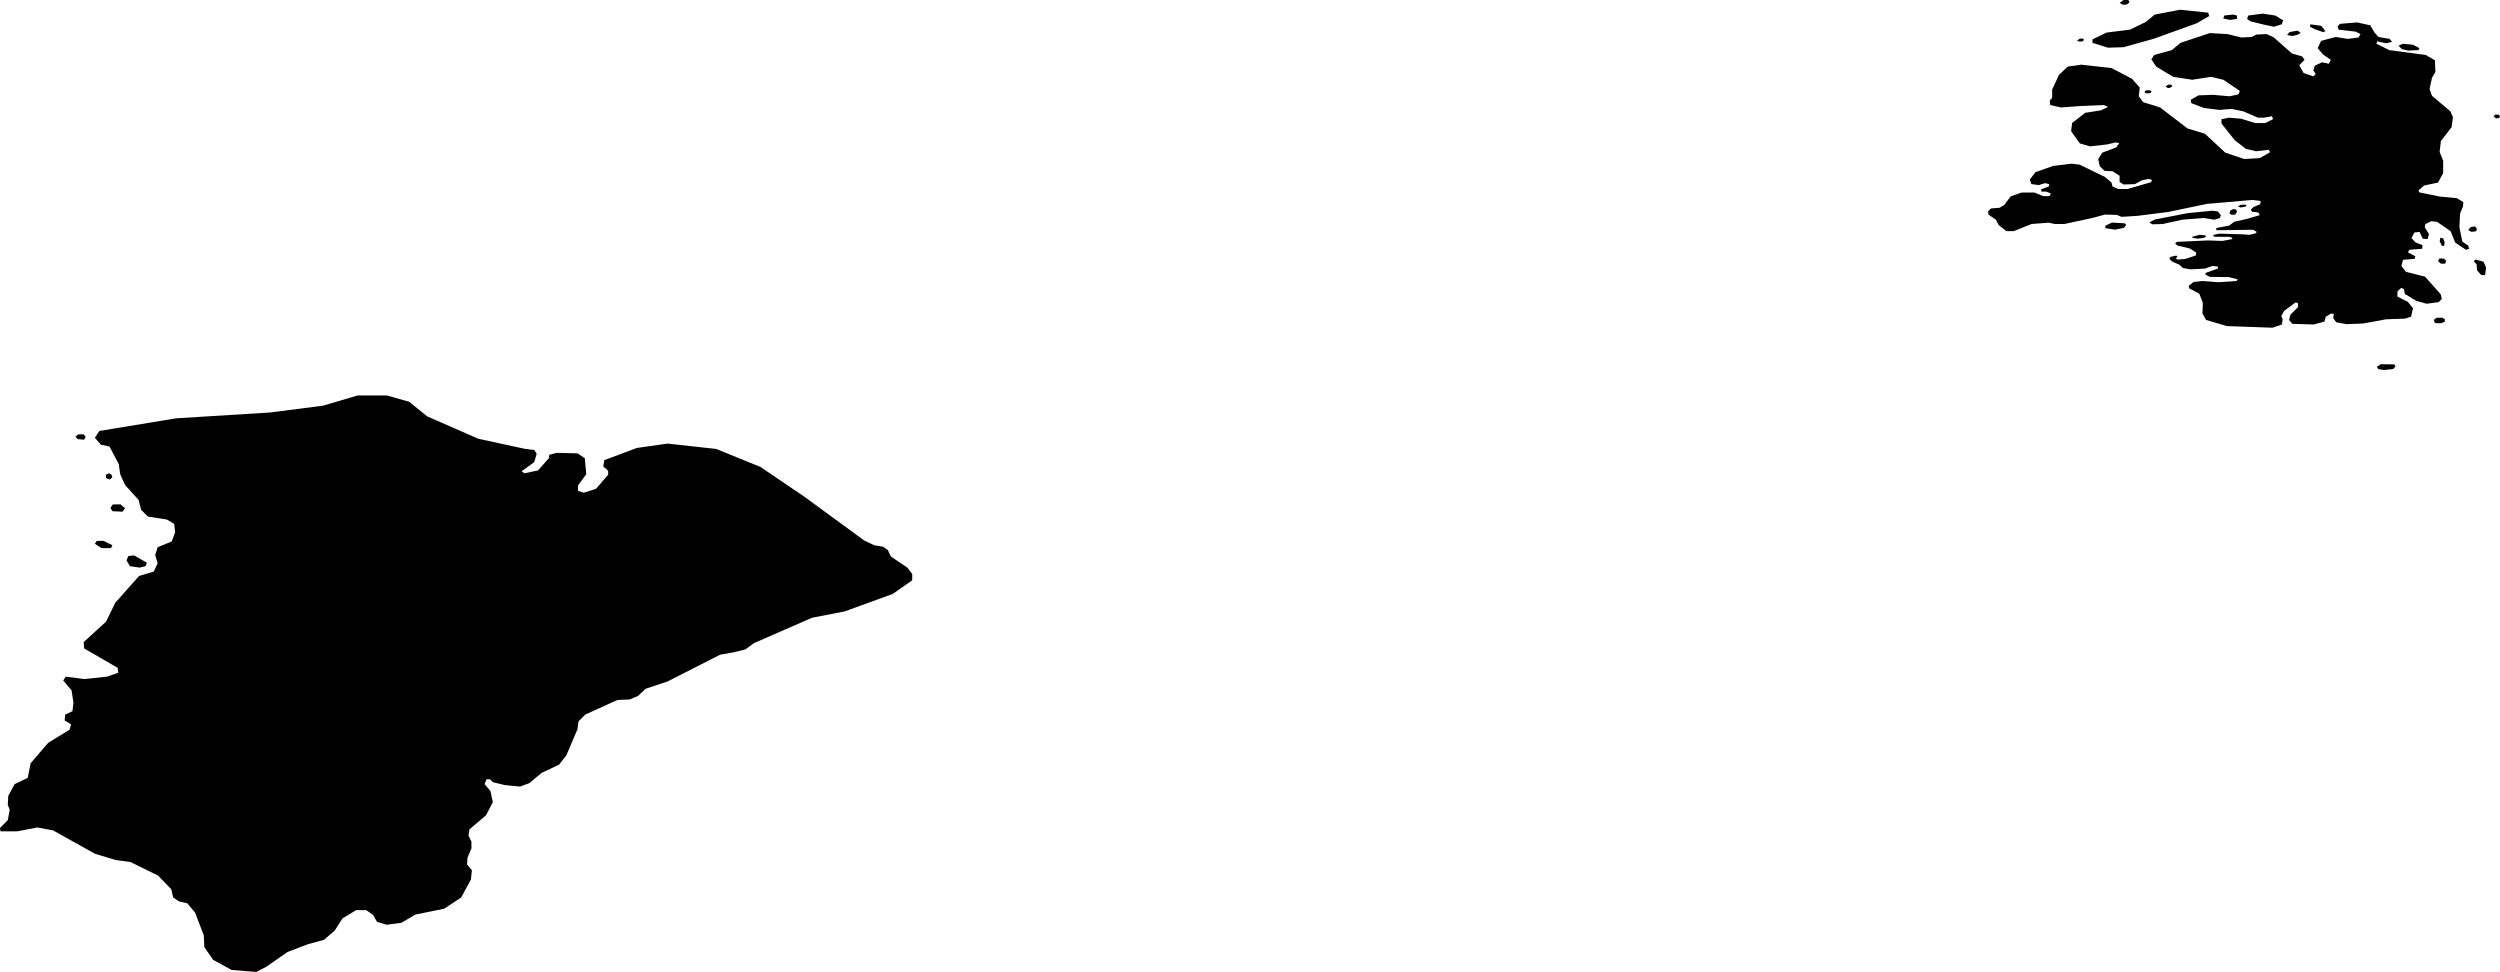
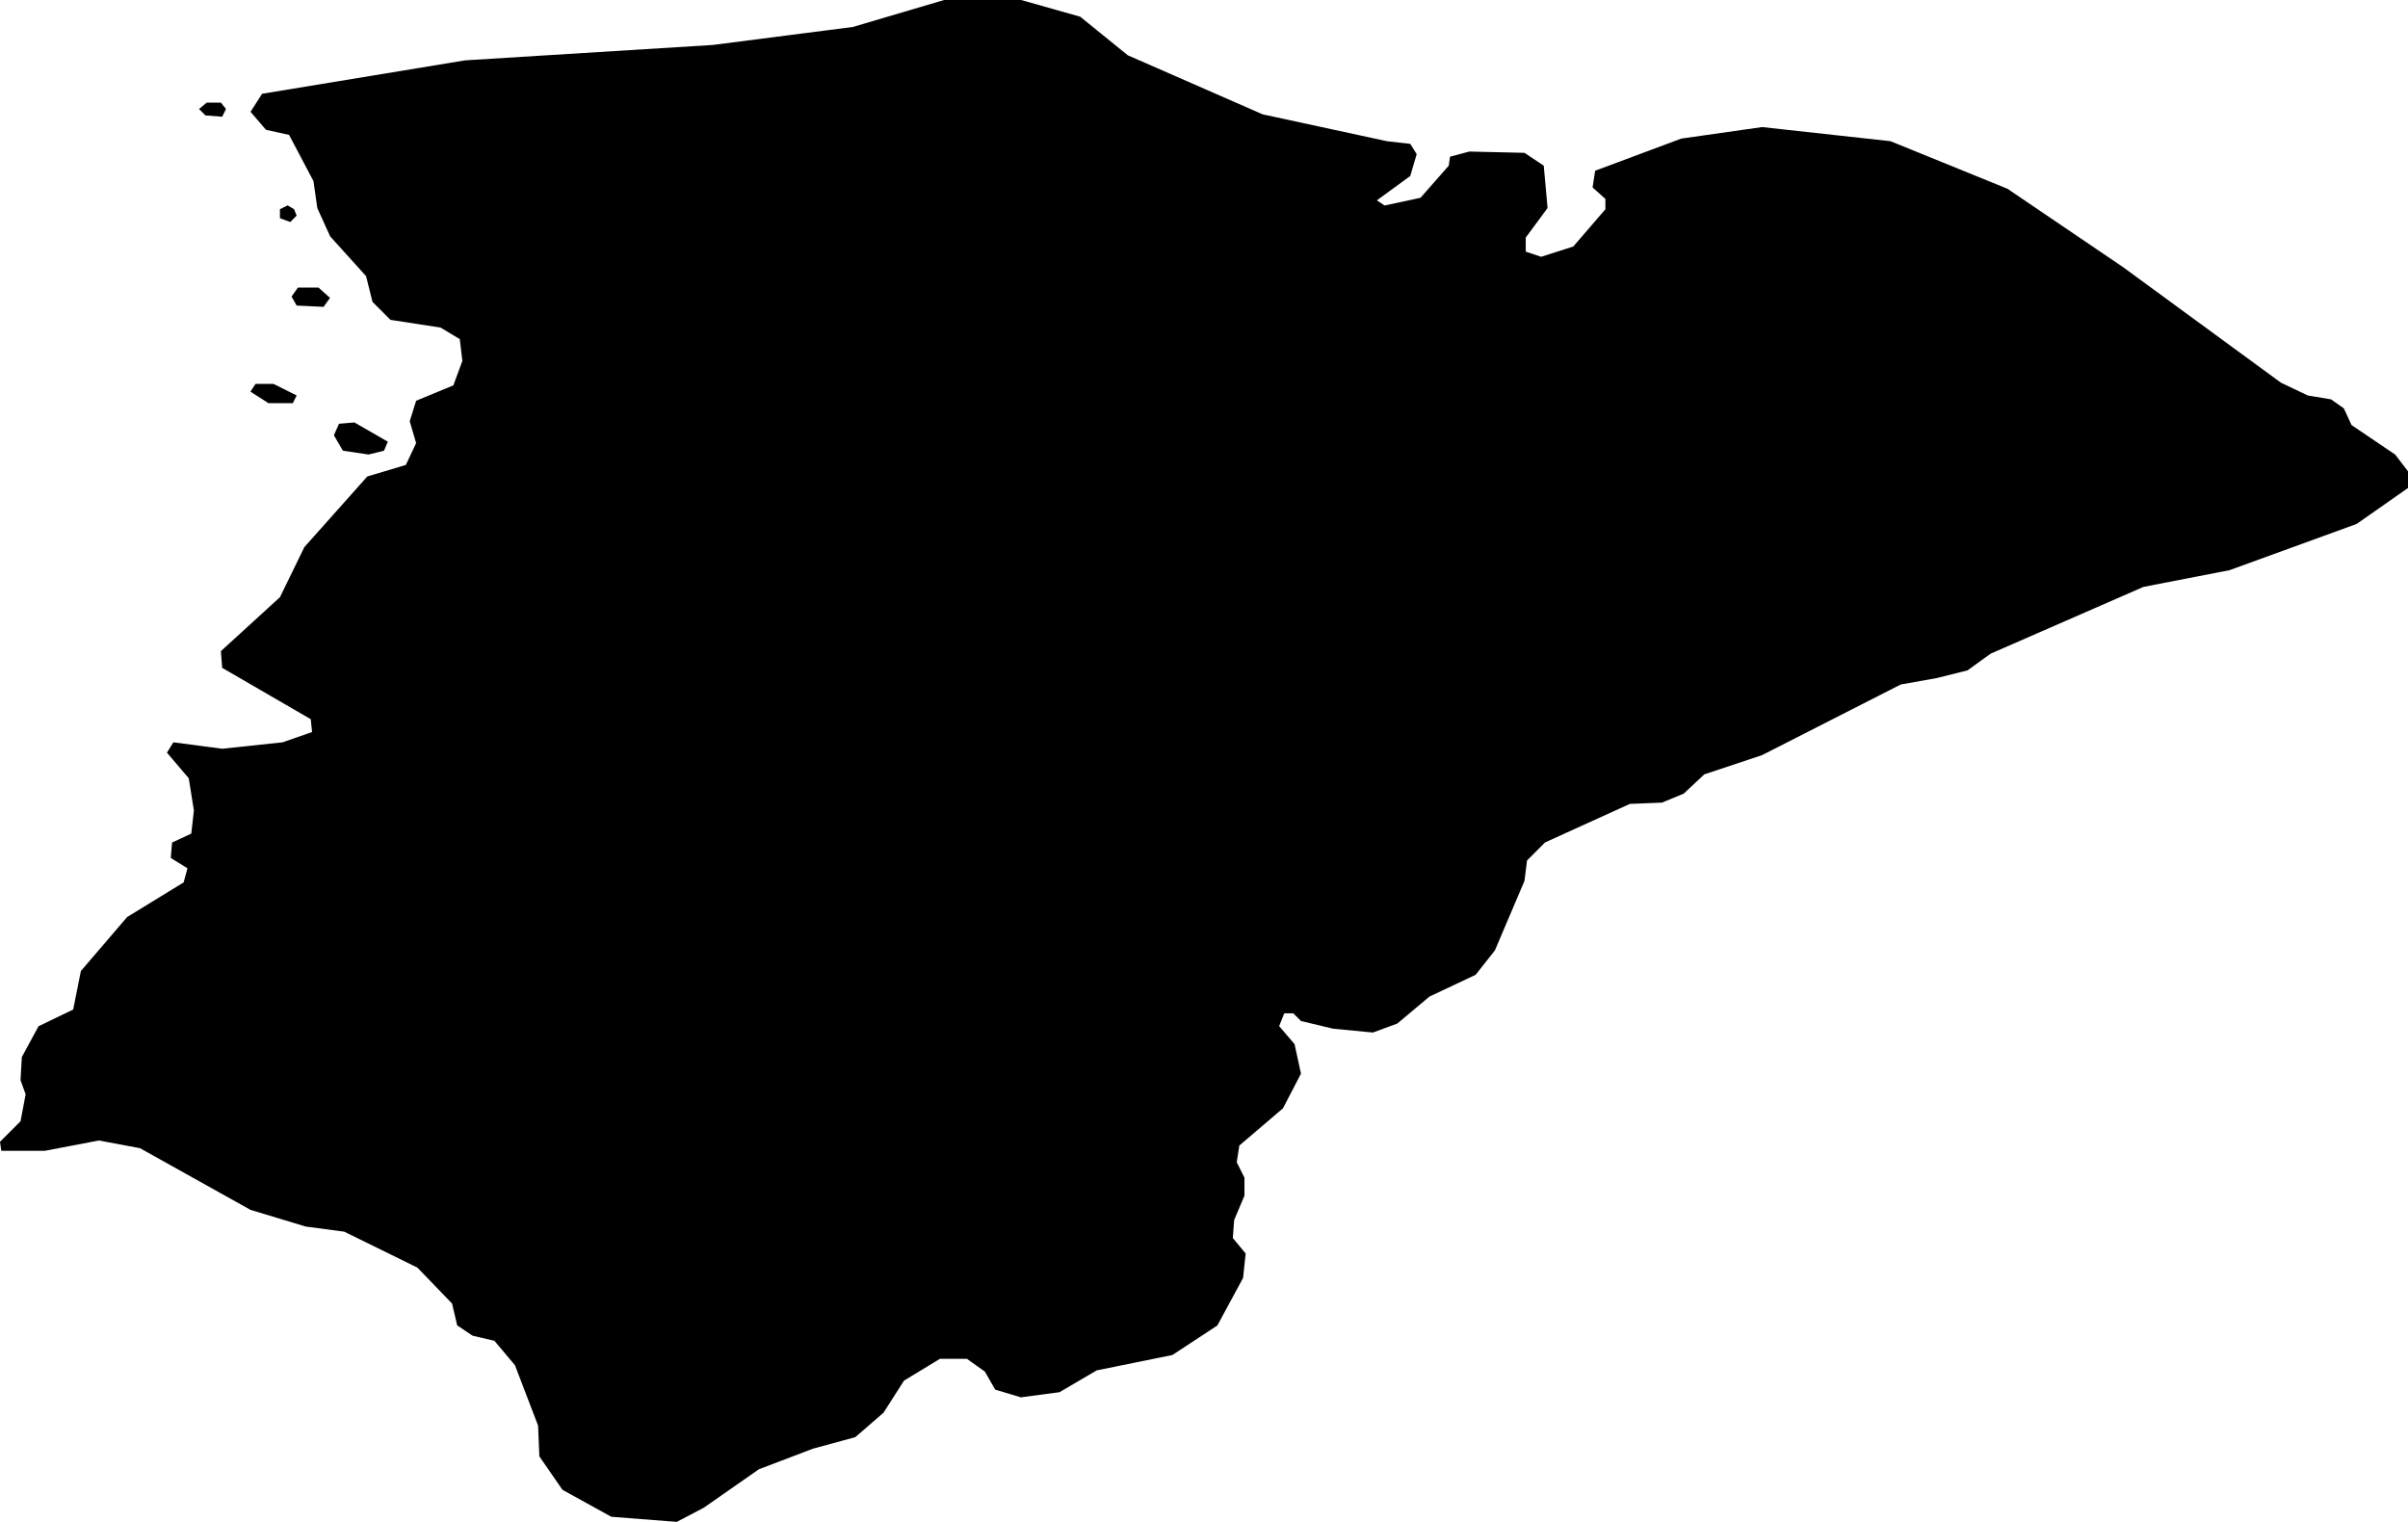
- <svg xmlns="http://www.w3.org/2000/svg" viewBox="174.732 87.187 107.048 41.617">
-   <path d="M199.794,117.784l-0.292,0.292l-0.042,0.333l-0.479,1.125l-0.312,0.396l-0.75,0.354l-0.521,0.437l-0.396,0.146l-0.646,-0.062l-0.521,-0.125l-0.125,-0.125h-0.146l-0.083,0.208l0.25,0.292l0.104,0.479l-0.292,0.562l-0.708,0.604l-0.042,0.271l0.125,0.25v0.292l-0.167,0.396l-0.021,0.292l0.208,0.25l-0.042,0.396l-0.417,0.771l-0.729,0.479l-1.229,0.25l-0.604,0.354l-0.625,0.083l-0.417,-0.125l-0.167,-0.292l-0.292,-0.208h-0.437l-0.583,0.354l-0.333,0.521l-0.458,0.396l-0.687,0.187l-0.875,0.333l-0.896,0.625l-0.437,0.229l-1.062,-0.083l-0.792,-0.437l-0.375,-0.542l-0.021,-0.5l-0.375,-0.979l-0.333,-0.396l-0.354,-0.083l-0.25,-0.167l-0.083,-0.354l-0.562,-0.583l-1.187,-0.583l-0.625,-0.083l-0.896,-0.271l-1.792,-1l-0.667,-0.125l-0.875,0.167h-0.708l-0.021,-0.146l0.333,-0.333l0.083,-0.437l-0.083,-0.229l0.021,-0.375l0.271,-0.5l0.562,-0.271l0.125,-0.625l0.75,-0.875l0.917,-0.562l0.062,-0.229l-0.271,-0.167l0.021,-0.25l0.312,-0.146l0.042,-0.375l-0.083,-0.521l-0.354,-0.417l0.104,-0.167l0.792,0.104l0.979,-0.104l0.479,-0.167l-0.021,-0.208l-1.437,-0.833l-0.021,-0.271l0.958,-0.875l0.396,-0.812l1.021,-1.146l0.625,-0.187l0.167,-0.354l-0.104,-0.354l0.104,-0.333l0.604,-0.25l0.146,-0.396l-0.042,-0.354l-0.312,-0.187l-0.812,-0.125l-0.292,-0.292l-0.104,-0.417l-0.583,-0.646l-0.208,-0.458l-0.062,-0.437l-0.396,-0.75l-0.375,-0.083l-0.25,-0.292l0.187,-0.292l3.292,-0.542l4.021,-0.25l2.271,-0.292l1.479,-0.437h1.25l0.958,0.271l0.771,0.625l2.187,0.958l2.021,0.437l0.375,0.042l0.104,0.167l-0.104,0.354l-0.542,0.396l0.125,0.083l0.583,-0.125l0.458,-0.521l0.021,-0.146l0.312,-0.083l0.896,0.021l0.312,0.208l0.062,0.687l-0.354,0.479v0.229l0.25,0.083l0.521,-0.167l0.521,-0.604v-0.167l-0.208,-0.187l0.042,-0.271l1.396,-0.521l1.312,-0.187l2.083,0.229l1.896,0.771l1.875,1.271l2.562,1.875l0.437,0.208l0.375,0.062l0.208,0.146l0.125,0.271l0.708,0.479l0.208,0.271v0.271l-0.833,0.583l-2.062,0.75l-1.396,0.271l-2.479,1.083l-0.375,0.271l-0.5,0.125l-0.583,0.104l-2.25,1.146l-0.937,0.312l-0.333,0.312l-0.354,0.146l-0.521,0.021l-1.375,0.625Z M180.961,111.43l0.062,-0.146l-0.542,-0.312l-0.25,0.021l-0.083,0.187l0.146,0.25l0.417,0.062l0.25,-0.062Z M179.086,110.659h0.396l0.062,-0.125l-0.375,-0.187h-0.292l-0.083,0.125l0.292,0.187Z M179.544,109.076l0.437,0.021l0.104,-0.146l-0.187,-0.167h-0.333l-0.104,0.146l0.083,0.146Z M179.44,107.721l0.104,-0.104l-0.042,-0.104l-0.104,-0.062l-0.125,0.062v0.146l0.167,0.062Z M178.065,105.992l0.271,0.021l0.062,-0.125l-0.083,-0.104h-0.229l-0.125,0.104l0.104,0.104Z  M264.329,89.02v-0.146l0.604,-0.292l1,-0.125l0.687,-0.333l0.375,-0.312l1.083,-0.208l1.208,0.125l0.042,0.146l-0.542,0.312l-1.854,0.667l-1.271,0.354l-0.667,0.021l-0.667,-0.208Z M265.641,87.395l0.167,-0.021l0.104,-0.083l-0.042,-0.104h-0.208l-0.167,0.125l0.146,0.083Z M277.579,89.291l0.271,0.062l0.437,-0.021l0.042,-0.083l-0.271,-0.146l-0.437,-0.042l-0.187,0.083l0.146,0.146Z M274.204,88.562l0.104,-0.042l-0.187,-0.229l-0.458,-0.062l-0.021,0.104l0.208,0.104l0.354,0.125Z M272.891,88.728l0.25,-0.062l0.104,-0.083l-0.146,-0.083l-0.333,0.062l-0.104,0.125l0.229,0.042Z M269.933,87.978l0.292,0.062l0.292,-0.042v-0.146l-0.167,-0.042l-0.375,0.042l-0.042,0.125Z M271.1,88.103l0.604,0.146l0.396,0.083l0.333,-0.104l0.062,-0.167l-0.333,-0.208l-0.542,-0.083l-0.625,0.083l-0.042,0.146l0.146,0.104Z M263.766,88.965h0.125l0.083,-0.069l-0.056,-0.056h-0.125l-0.125,0.083l0.097,0.042Z M266.669,91.187l0.139,-0.014l0.056,-0.069l-0.083,-0.056l-0.181,0.014l-0.042,0.083l0.111,0.042Z M267.544,90.951h0.097l0.111,-0.069l-0.056,-0.069h-0.125l-0.111,0.069l0.083,0.069Z M281.613,92.256l0.125,-0.014l0.042,-0.083l-0.042,-0.056l-0.153,-0.014l-0.083,0.083l0.111,0.083Z M270.277,96.385l0.167,-0.01l0.073,-0.115l-0.031,-0.094l-0.115,-0.031l-0.135,0.062l-0.042,0.125l0.083,0.062Z M270.672,96.072l0.187,-0.031l0.073,-0.042l-0.042,-0.052l-0.208,0.01l-0.125,0.062l0.115,0.052Z M266.891,96.791l0.437,-0.01l0.854,-0.187l0.906,-0.073l0.458,0.073l0.24,-0.073l0.042,-0.125l-0.135,-0.156l-0.229,-0.031l-1.052,0.104l-1.406,0.271l-0.24,0.125l0.125,0.083Z M265.287,97.02l0.385,-0.073l0.104,-0.125l-0.062,-0.073l-0.552,-0.031l-0.281,0.135v0.104l0.406,0.062Z M269.1,97.374l0.083,-0.052v-0.052l-0.26,-0.031l-0.312,0.083v0.052l0.229,0.031l0.26,-0.031Z M279.294,99.992l-0.056,-0.208l-0.667,-0.75l-0.819,-0.208l-0.194,-0.25l0.069,-0.264l0.5,-0.042l0.028,-0.111l-0.319,-0.167l0.069,-0.111l0.542,-0.042l0.014,-0.153l-0.306,-0.125l-0.167,-0.181l0.125,-0.236l0.222,-0.028l0.139,0.292l0.208,0.014l0.056,-0.208l-0.181,-0.306l0.028,-0.125l0.25,-0.125l0.25,0.028l0.583,0.403l0.194,0.486l0.458,0.306l0.139,-0.042l-0.042,-0.139l-0.25,-0.167l-0.125,-0.611l0.028,-0.597l0.125,-0.292l0.014,-0.194l-0.278,-0.167l-0.736,-0.069l-0.875,-0.181l-0.028,-0.083l0.236,-0.208l0.597,-0.125l0.222,-0.403v-0.528l-0.153,-0.389l0.056,-0.458l0.458,-0.597l0.056,-0.431l-0.111,-0.25l-0.785,-0.66l-0.104,-0.292l0.104,-0.479l0.146,-0.25l-0.021,-0.5l-0.396,-0.229l-1.562,-0.208l-0.542,-0.271l0.021,-0.104l0.396,0.083l0.25,-0.062l-0.104,-0.125l-0.479,-0.083l-0.167,-0.187l-0.187,-0.312l-0.562,-0.125l-0.729,0.062l-0.104,0.104l0.042,0.146l0.729,0.083l0.208,0.104l-0.083,0.146l-0.458,0.062l-0.521,-0.083l-0.625,0.167l-0.146,0.312l0.229,0.271l0.333,0.229l-0.083,0.167l-0.292,-0.062l-0.312,0.146l-0.062,0.208l0.104,0.146l-0.104,0.104l-0.417,-0.146l-0.187,-0.333l0.229,-0.229l-0.104,-0.146l-0.437,-0.125l-0.771,-0.687l-0.312,-0.146l-0.437,0.021l-0.208,0.104l-0.437,0.021l-0.604,-0.146l-0.75,-0.042l-1.25,0.417l-0.375,0.312l-0.75,0.208l-0.125,0.187l0.208,0.312l0.729,0.437l0.812,0.125l0.812,-0.125l0.521,0.125l0.708,0.479l-0.062,0.146l-0.375,0.083l-0.708,-0.062l-0.625,0.021l-0.333,0.187l0.021,0.146l0.542,0.208l0.667,0.083l0.521,-0.042l0.5,0.104l0.625,0.271h0.25l0.354,-0.062l0.042,0.125l-0.333,0.167h-0.437l-0.604,-0.187l-0.5,-0.042l-0.333,0.062v0.187l0.562,0.708l0.479,0.375l0.437,0.104l0.542,-0.062l0.062,0.104l-0.437,0.25l-0.667,0.042l-0.812,-0.271l-0.875,-0.812l-0.75,-0.229l-1.167,-0.896l-0.729,-0.229l-0.187,-0.25l0.042,-0.375l-0.333,-0.375l-0.875,-0.458l-1.292,-0.146l-0.583,0.083l-0.375,0.354l-0.292,0.625v0.354l-0.104,0.125l0.021,0.187l0.458,0.104l0.854,-0.062l0.979,-0.042l0.187,0.083l-0.312,0.146l-0.667,0.104l-0.562,0.437l-0.042,0.354l0.375,0.521l0.437,0.125l0.729,-0.083l0.354,-0.083l0.167,0.021l-0.125,0.187l-0.604,0.229l-0.174,0.278l0.069,0.306l0.208,0.194l0.333,0.014l0.306,0.194v0.264l0.167,0.111l0.486,-0.014l0.306,-0.167l0.292,-0.056l0.139,0.042l-0.042,0.097l-1.014,0.292h-0.389l-0.25,-0.111l-0.042,-0.167l-0.278,-0.236l-1.083,-0.528l-0.347,-0.042l-0.792,0.097l-0.75,0.264l-0.25,0.319l0.069,0.194l0.319,0.042l0.264,-0.083l0.181,0.042l-0.014,0.097l-0.333,0.125l0.014,0.097h0.208l0.194,0.083l-0.056,0.111h-0.278l-0.361,-0.153h-0.556l-0.472,0.167l-0.264,0.361l-0.208,0.125l-0.361,0.028l-0.125,0.111l0.014,0.153l0.319,0.222l0.111,0.222l0.333,0.264h0.319l0.764,-0.306l0.736,-0.056l0.25,0.056h0.417l1.222,-0.264l0.514,-0.139l0.514,0.014l0.194,0.083l0.681,-0.042l1.319,-0.167l1.667,-0.347l1.944,-0.167l0.347,0.042l-0.014,0.139l-0.292,0.125l-0.115,0.115l0.052,0.083l0.271,0.031l0.062,0.115l-0.573,0.167l-0.521,0.115l-0.219,0.167l-0.552,0.104l0.01,0.094l1.573,-0.021l0.156,0.094l-0.062,0.062l-0.26,0.062l-0.25,-0.021l-1.042,-0.031l-0.229,0.052l-0.031,0.052l0.083,0.031h0.615l0.135,0.052l-0.031,0.052l-0.406,0.073l-0.625,-0.021l-1.323,0.062l-0.073,0.062l0.094,0.094l0.531,0.125l0.281,0.177l-0.021,0.125l-0.448,0.146l-0.331,0.03l-0.078,-0.055l0.071,-0.071l-0.047,-0.047l-0.243,0.055l-0.055,0.086l0.133,0.125l0.282,0.118l0.165,0.149l0.312,0.057l0.625,-0.031l0.333,-0.115l0.24,0.031l-0.021,0.083l-0.521,0.187v0.073l0.187,0.094l0.802,0.01l0.385,0.094l-0.042,0.073l-0.792,0.052l-0.687,-0.052l-0.365,0.042l-0.198,0.156l0.01,0.115l0.431,0.229l0.153,0.389l-0.014,0.458l0.153,0.278l0.889,0.264l1.958,0.069l0.403,-0.139l0.028,-0.222l-0.056,-0.139l0.125,-0.222l0.486,-0.361l0.097,0.028l0.014,0.167l-0.333,0.333l-0.056,0.222l0.139,0.167l0.917,0.028l0.458,-0.125l0.056,-0.208l0.236,-0.139l0.111,0.028l-0.028,0.167l0.125,0.181l0.444,0.083l0.708,-0.028l0.986,-0.181l0.806,-0.028l0.264,-0.083l0.083,-0.361l-0.222,-0.278l-0.444,-0.222v-0.222l0.167,-0.153l0.111,0.056l0.042,0.208l0.486,0.292l0.444,0.125l0.514,-0.069l0.139,-0.139Z M280.558,97.117l0.194,-0.028l0.042,-0.097l-0.083,-0.111l-0.181,0.028l-0.111,0.125l0.139,0.083Z M279.225,97.367l-0.028,0.153l0.097,0.194h0.097l0.014,-0.153l-0.056,-0.167l-0.125,-0.028Z M279.252,98.478h0.181l0.042,-0.125l-0.111,-0.097h-0.181l-0.056,0.111l0.125,0.111Z M280.78,98.506l0.014,0.25l0.181,0.208h0.167l0.042,-0.319l-0.111,-0.25l-0.347,-0.097l-0.069,0.083l0.125,0.125Z M278.995,101.02l0.25,0.01l0.167,-0.062l0.01,-0.104l-0.104,-0.073h-0.25l-0.125,0.094l0.052,0.135Z M276.568,102.989l0.24,0.042l0.396,-0.042l0.104,-0.115l-0.052,-0.083l-0.583,-0.01l-0.167,0.115l0.062,0.094Z " />
+ <svg xmlns="http://www.w3.org/2000/svg" viewBox="174.732 104.120 39.060 24.684">
+   <path d="M199.794,117.784l-0.292,0.292l-0.042,0.333l-0.479,1.125l-0.312,0.396l-0.75,0.354l-0.521,0.437l-0.396,0.146l-0.646,-0.062l-0.521,-0.125l-0.125,-0.125h-0.146l-0.083,0.208l0.25,0.292l0.104,0.479l-0.292,0.562l-0.708,0.604l-0.042,0.271l0.125,0.25v0.292l-0.167,0.396l-0.021,0.292l0.208,0.25l-0.042,0.396l-0.417,0.771l-0.729,0.479l-1.229,0.25l-0.604,0.354l-0.625,0.083l-0.417,-0.125l-0.167,-0.292l-0.292,-0.208h-0.437l-0.583,0.354l-0.333,0.521l-0.458,0.396l-0.687,0.187l-0.875,0.333l-0.896,0.625l-0.437,0.229l-1.062,-0.083l-0.792,-0.437l-0.375,-0.542l-0.021,-0.5l-0.375,-0.979l-0.333,-0.396l-0.354,-0.083l-0.25,-0.167l-0.083,-0.354l-0.562,-0.583l-1.187,-0.583l-0.625,-0.083l-0.896,-0.271l-1.792,-1l-0.667,-0.125l-0.875,0.167h-0.708l-0.021,-0.146l0.333,-0.333l0.083,-0.437l-0.083,-0.229l0.021,-0.375l0.271,-0.5l0.562,-0.271l0.125,-0.625l0.75,-0.875l0.917,-0.562l0.062,-0.229l-0.271,-0.167l0.021,-0.25l0.312,-0.146l0.042,-0.375l-0.083,-0.521l-0.354,-0.417l0.104,-0.167l0.792,0.104l0.979,-0.104l0.479,-0.167l-0.021,-0.208l-1.437,-0.833l-0.021,-0.271l0.958,-0.875l0.396,-0.812l1.021,-1.146l0.625,-0.187l0.167,-0.354l-0.104,-0.354l0.104,-0.333l0.604,-0.25l0.146,-0.396l-0.042,-0.354l-0.312,-0.187l-0.812,-0.125l-0.292,-0.292l-0.104,-0.417l-0.583,-0.646l-0.208,-0.458l-0.062,-0.437l-0.396,-0.75l-0.375,-0.083l-0.25,-0.292l0.187,-0.292l3.292,-0.542l4.021,-0.25l2.271,-0.292l1.479,-0.437h1.25l0.958,0.271l0.771,0.625l2.187,0.958l2.021,0.437l0.375,0.042l0.104,0.167l-0.104,0.354l-0.542,0.396l0.125,0.083l0.583,-0.125l0.458,-0.521l0.021,-0.146l0.312,-0.083l0.896,0.021l0.312,0.208l0.062,0.687l-0.354,0.479v0.229l0.25,0.083l0.521,-0.167l0.521,-0.604v-0.167l-0.208,-0.187l0.042,-0.271l1.396,-0.521l1.312,-0.187l2.083,0.229l1.896,0.771l1.875,1.271l2.562,1.875l0.437,0.208l0.375,0.062l0.208,0.146l0.125,0.271l0.708,0.479l0.208,0.271v0.271l-0.833,0.583l-2.062,0.75l-1.396,0.271l-2.479,1.083l-0.375,0.271l-0.5,0.125l-0.583,0.104l-2.25,1.146l-0.937,0.312l-0.333,0.312l-0.354,0.146l-0.521,0.021l-1.375,0.625Z M180.961,111.43l0.062,-0.146l-0.542,-0.312l-0.25,0.021l-0.083,0.187l0.146,0.25l0.417,0.062l0.25,-0.062Z M179.086,110.659h0.396l0.062,-0.125l-0.375,-0.187h-0.292l-0.083,0.125l0.292,0.187Z M179.544,109.076l0.437,0.021l0.104,-0.146l-0.187,-0.167h-0.333l-0.104,0.146l0.083,0.146Z M179.44,107.721l0.104,-0.104l-0.042,-0.104l-0.104,-0.062l-0.125,0.062v0.146l0.167,0.062Z M178.065,105.992l0.271,0.021l0.062,-0.125l-0.083,-0.104h-0.229l-0.125,0.104l0.104,0.104Z " />
</svg>
